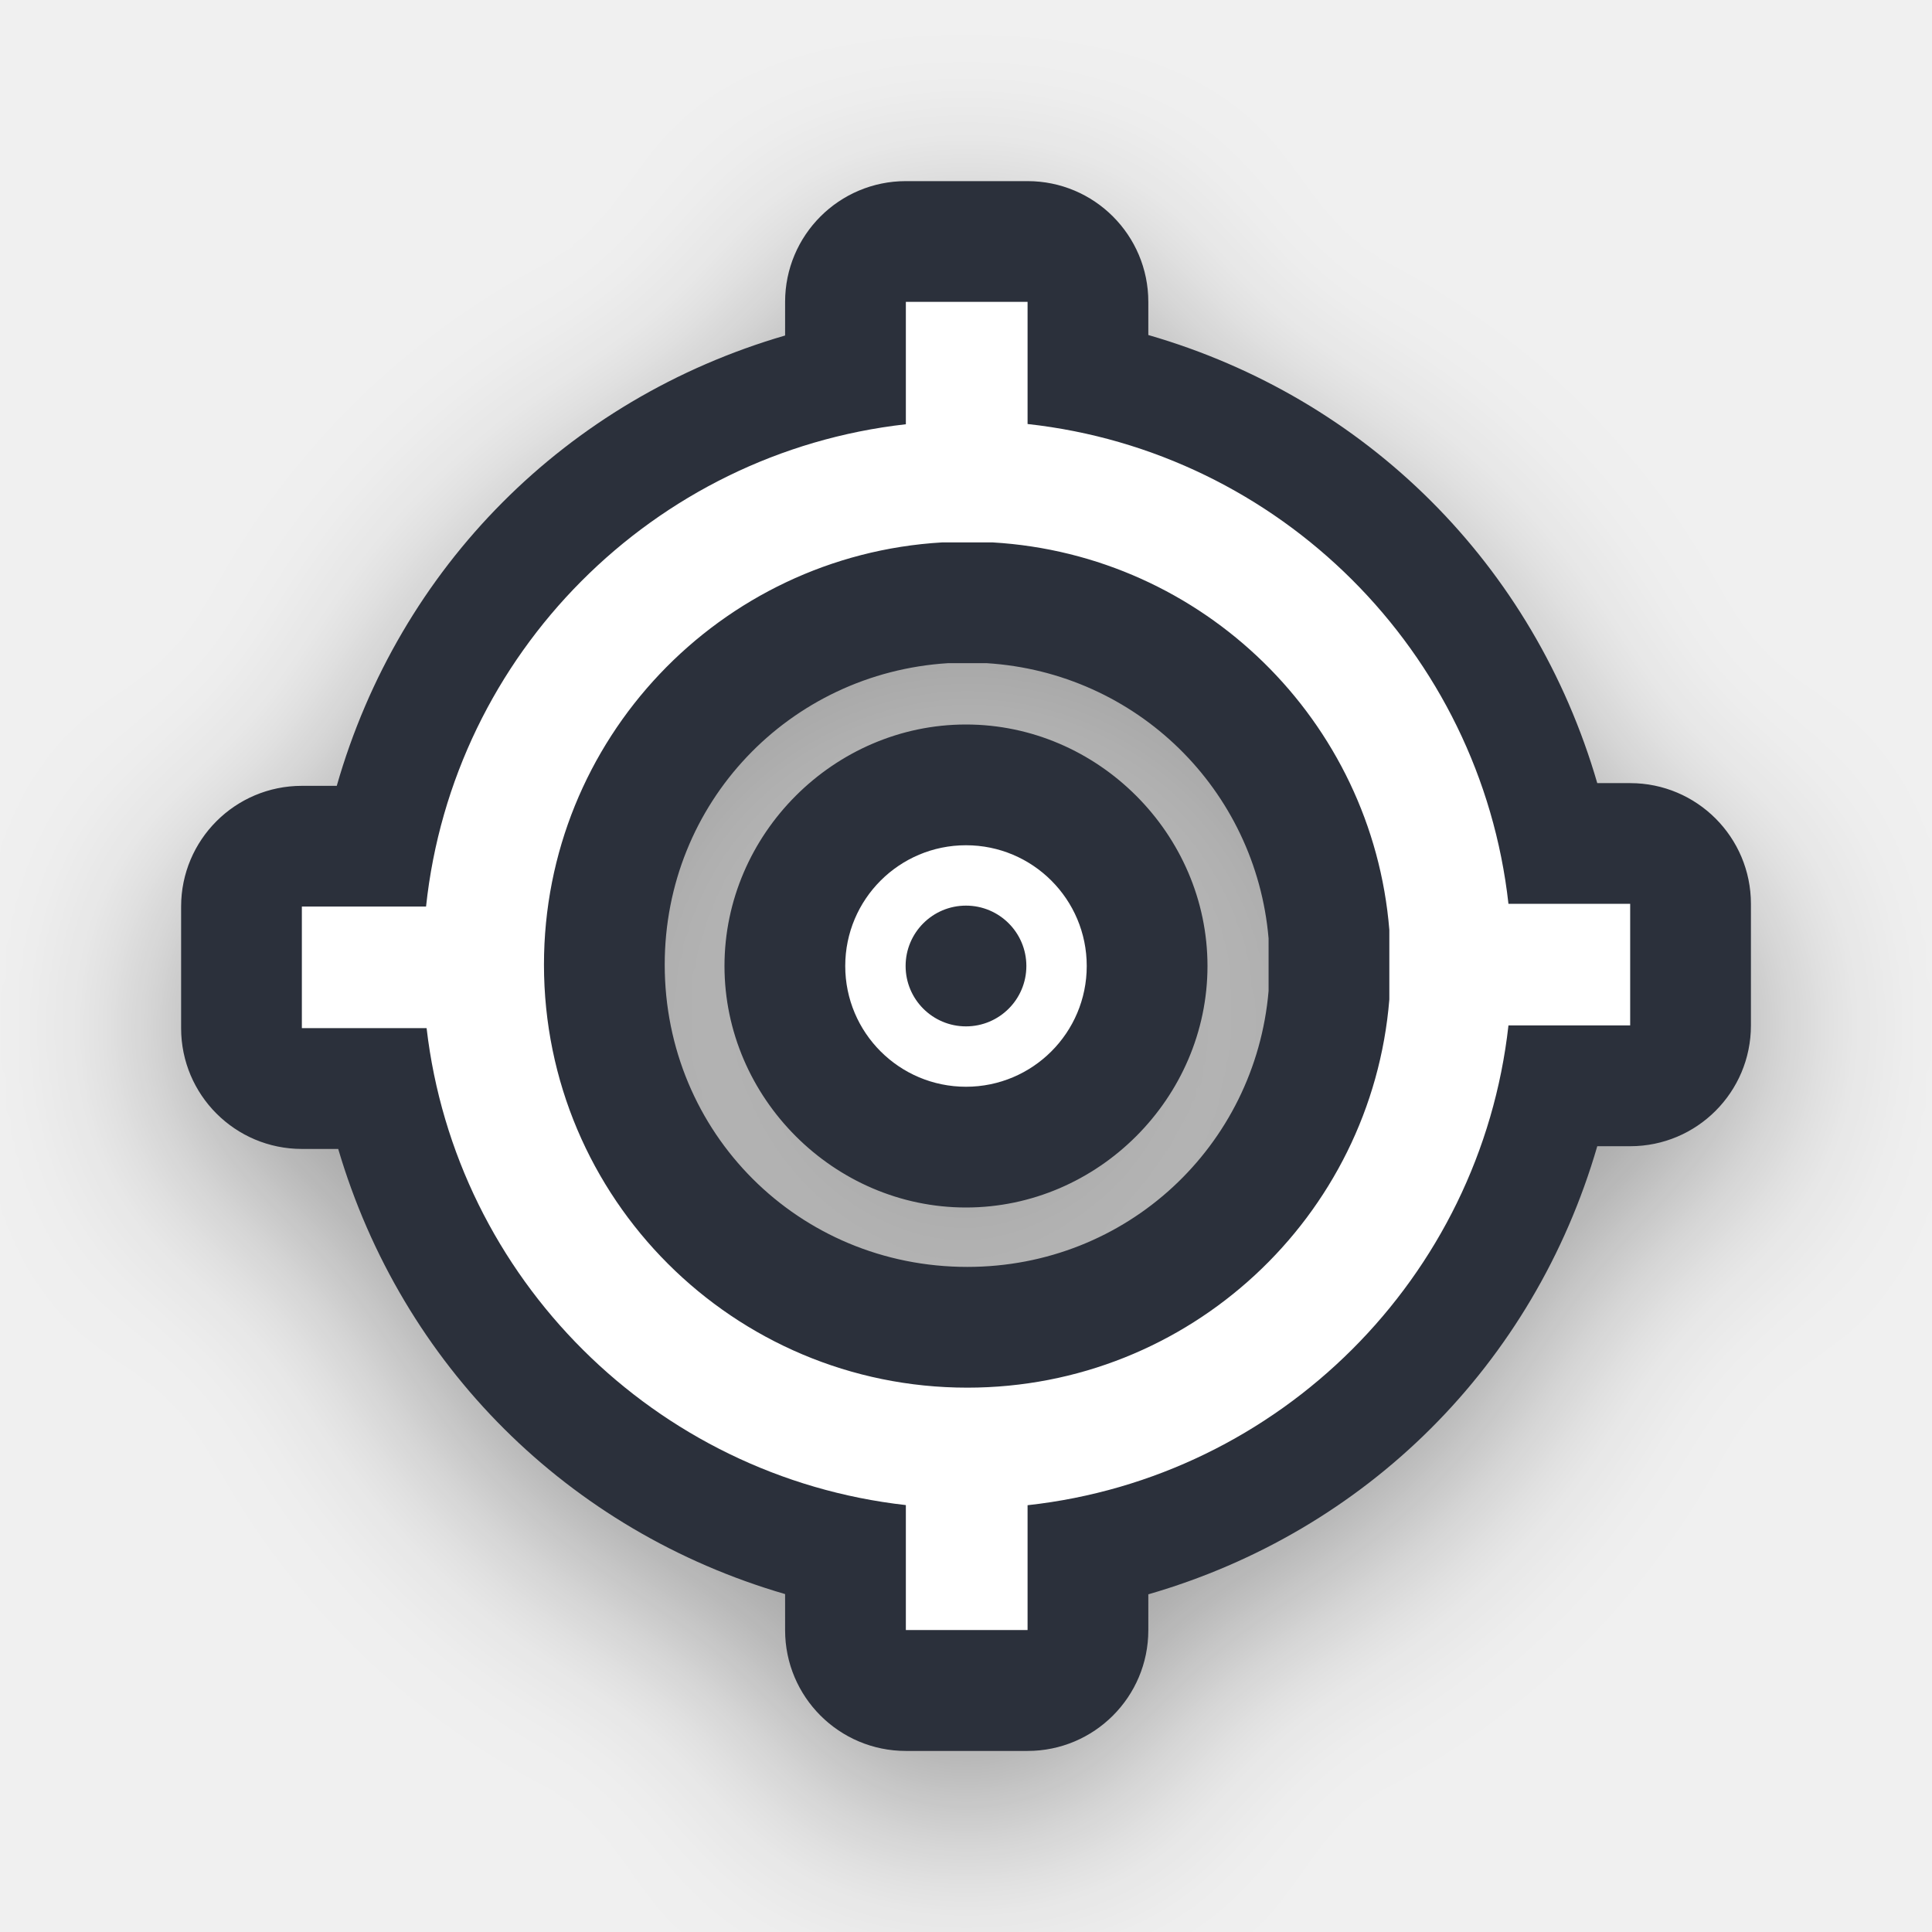
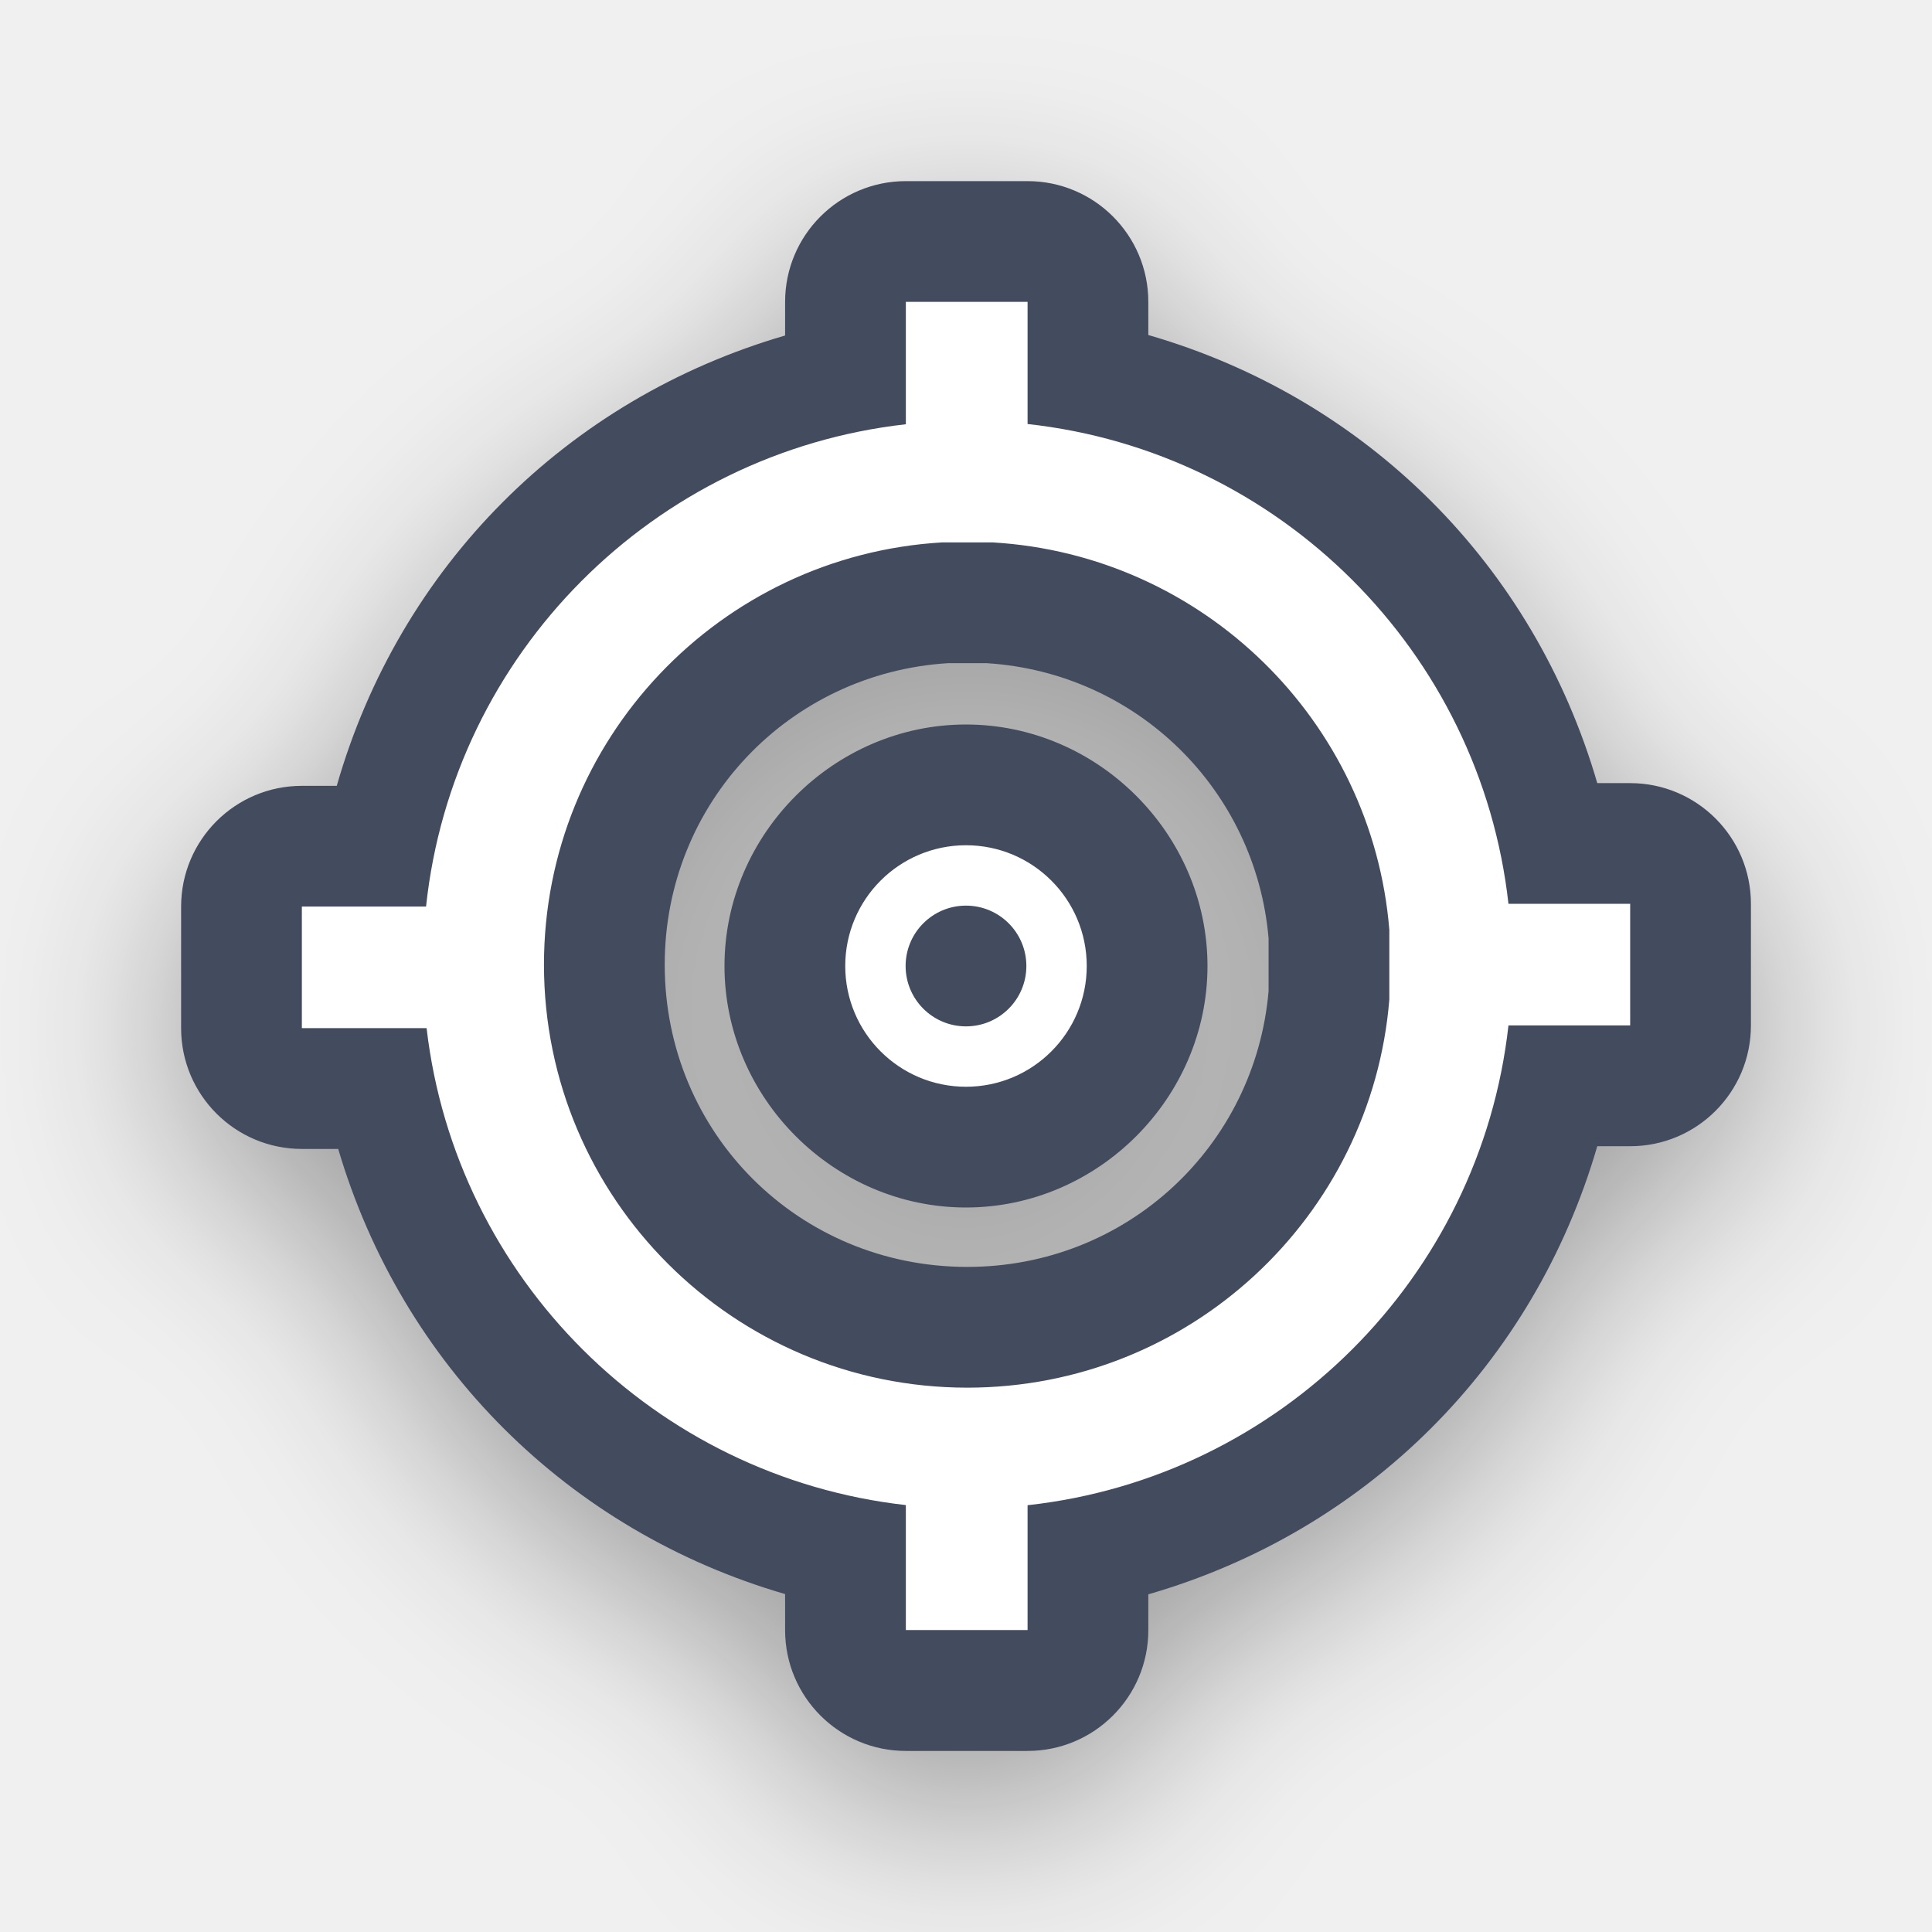
<svg xmlns="http://www.w3.org/2000/svg" width="32" height="32" viewBox="0 0 32 32" id="svg2" version="1.1">
  <defs id="defs4">
    <filter style="color-interpolation-filters:sRGB" id="filter1307" x="-0.147" y="-0.147" width="1.294" height="1.294">
      <feGaussianBlur stdDeviation="1.593" id="feGaussianBlur1309" />
    </filter>
  </defs>
  <g id="layer1" transform="translate(0,-1020.362)">
    <g transform="translate(-144.8982,164.214)" style="display:inline" id="g12717">
      <path style="color:#000000;fill:#000000;stroke-linecap:round;stroke-linejoin:round;-inkscape-stroke:none;filter:url(#filter1307);opacity:0.35" d="m 159.902,860.148 a 2,2 0 0 0 -2,2 v 0.557 c -3.621,1.054 -6.388,3.833 -7.426,7.459 h -0.578 a 2,2 0 0 0 -2,2 v 2.014 a 2,2 0 0 0 2,2 h 0.602 c 1.058,3.585 3.811,6.328 7.402,7.373 v 0.598 a 2,2 0 0 0 2,2 h 2.016 a 2,2 0 0 0 2,-2 v -0.594 c 3.617,-1.045 6.386,-3.809 7.436,-7.422 h 0.545 a 2,2 0 0 0 2,-2 v -2.014 a 2,2 0 0 0 -2,-2 h -0.545 c -1.05,-3.613 -3.819,-6.377 -7.436,-7.422 v -0.549 a 2,2 0 0 0 -2,-2 z m 0.701,7.984 h 0.635 c 2.488,0.155 4.46,2.095 4.672,4.559 v 0.871 c -0.221,2.567 -2.345,4.57 -4.99,4.57 -2.794,0 -5.012,-2.218 -5.012,-5.006 0,-2.681 2.063,-4.831 4.695,-4.994 z m 0.295,1.016 c -2.185,2e-5 -4,1.815 -4,4 2e-5,2.185 1.815,4 4,4 2.185,-2e-5 4,-1.815 4,-4 -2e-5,-2.185 -1.815,-4 -4,-4 z" id="path1287" />
-       <path style="color:#000000;fill:#2b303b;stroke-linecap:round;stroke-linejoin:round;-inkscape-stroke:none" d="m 159.902,859.148 a 2,2 0 0 0 -2,2 v 0.557 c -3.621,1.054 -6.388,3.833 -7.426,7.459 h -0.578 a 2,2 0 0 0 -2,2 v 2.014 a 2,2 0 0 0 2,2 h 0.602 c 1.058,3.585 3.811,6.328 7.402,7.373 v 0.598 a 2,2 0 0 0 2,2 h 2.016 a 2,2 0 0 0 2,-2 v -0.594 c 3.617,-1.045 6.386,-3.809 7.436,-7.422 h 0.545 a 2,2 0 0 0 2,-2 v -2.014 a 2,2 0 0 0 -2,-2 h -0.545 c -1.05,-3.613 -3.819,-6.377 -7.436,-7.422 v -0.549 a 2,2 0 0 0 -2,-2 z m 0.701,7.984 h 0.635 c 2.488,0.155 4.46,2.095 4.672,4.559 v 0.871 c -0.221,2.567 -2.345,4.57 -4.99,4.57 -2.794,0 -5.012,-2.218 -5.012,-5.006 0,-2.681 2.063,-4.831 4.695,-4.994 z m 0.295,1.016 c -2.185,2e-5 -4,1.815 -4,4 2e-5,2.185 1.815,4 4,4 2.185,-2e-5 4,-1.815 4,-4 -2e-5,-2.185 -1.815,-4 -4,-4 z" id="path1185" />
+       <path style="color:#000000;fill:#434c5e;stroke-linecap:round;stroke-linejoin:round;-inkscape-stroke:none" d="m 159.902,859.148 a 2,2 0 0 0 -2,2 v 0.557 c -3.621,1.054 -6.388,3.833 -7.426,7.459 h -0.578 a 2,2 0 0 0 -2,2 v 2.014 a 2,2 0 0 0 2,2 h 0.602 c 1.058,3.585 3.811,6.328 7.402,7.373 v 0.598 a 2,2 0 0 0 2,2 h 2.016 a 2,2 0 0 0 2,-2 v -0.594 c 3.617,-1.045 6.386,-3.809 7.436,-7.422 h 0.545 a 2,2 0 0 0 2,-2 v -2.014 a 2,2 0 0 0 -2,-2 h -0.545 c -1.05,-3.613 -3.819,-6.377 -7.436,-7.422 v -0.549 a 2,2 0 0 0 -2,-2 z m 0.701,7.984 h 0.635 c 2.488,0.155 4.46,2.095 4.672,4.559 v 0.871 c -0.221,2.567 -2.345,4.57 -4.99,4.57 -2.794,0 -5.012,-2.218 -5.012,-5.006 0,-2.681 2.063,-4.831 4.695,-4.994 z m 0.295,1.016 c -2.185,2e-5 -4,1.815 -4,4 2e-5,2.185 1.815,4 4,4 2.185,-2e-5 4,-1.815 4,-4 -2e-5,-2.185 -1.815,-4 -4,-4 z" id="path1185" />
      <path style="color:#000000;fill:#ffffff;stroke-width:4;stroke-linecap:round;stroke-linejoin:round;-inkscape-stroke:none" d="m 159.902,861.148 v 2.027 c -4.184,0.47 -7.502,3.801 -7.947,7.988 h -2.057 v 2.014 h 2.066 c 0.482,4.146 3.783,7.433 7.938,7.9 v 2.07 h 2.016 v -2.068 c 4.18,-0.459 7.5,-3.773 7.965,-7.947 h 2.016 v -2.014 h -2.016 c -0.465,-4.174 -3.785,-7.488 -7.965,-7.947 v -2.023 z m 0.6,3.984 h 0.838 c 3.487,0.205 6.288,2.956 6.57,6.418 v 1.152 c -0.293,3.6 -3.311,6.43 -6.99,6.43 -3.873,0 -7.012,-3.136 -7.012,-7.006 0,-3.729 2.915,-6.778 6.594,-6.994 z m 0.396,5.016 a 2,2 0 0 0 -2,2 2,2 0 0 0 2,2 2,2 0 0 0 2,-2 2,2 0 0 0 -2,-2 z m 0,1 a 1,1 0 0 1 1,1 1,1 0 0 1 -1,1 1,1 0 0 1 -1,-1 1,1 0 0 1 1,-1 z" id="path1183" />
    </g>
  </g>
</svg>
